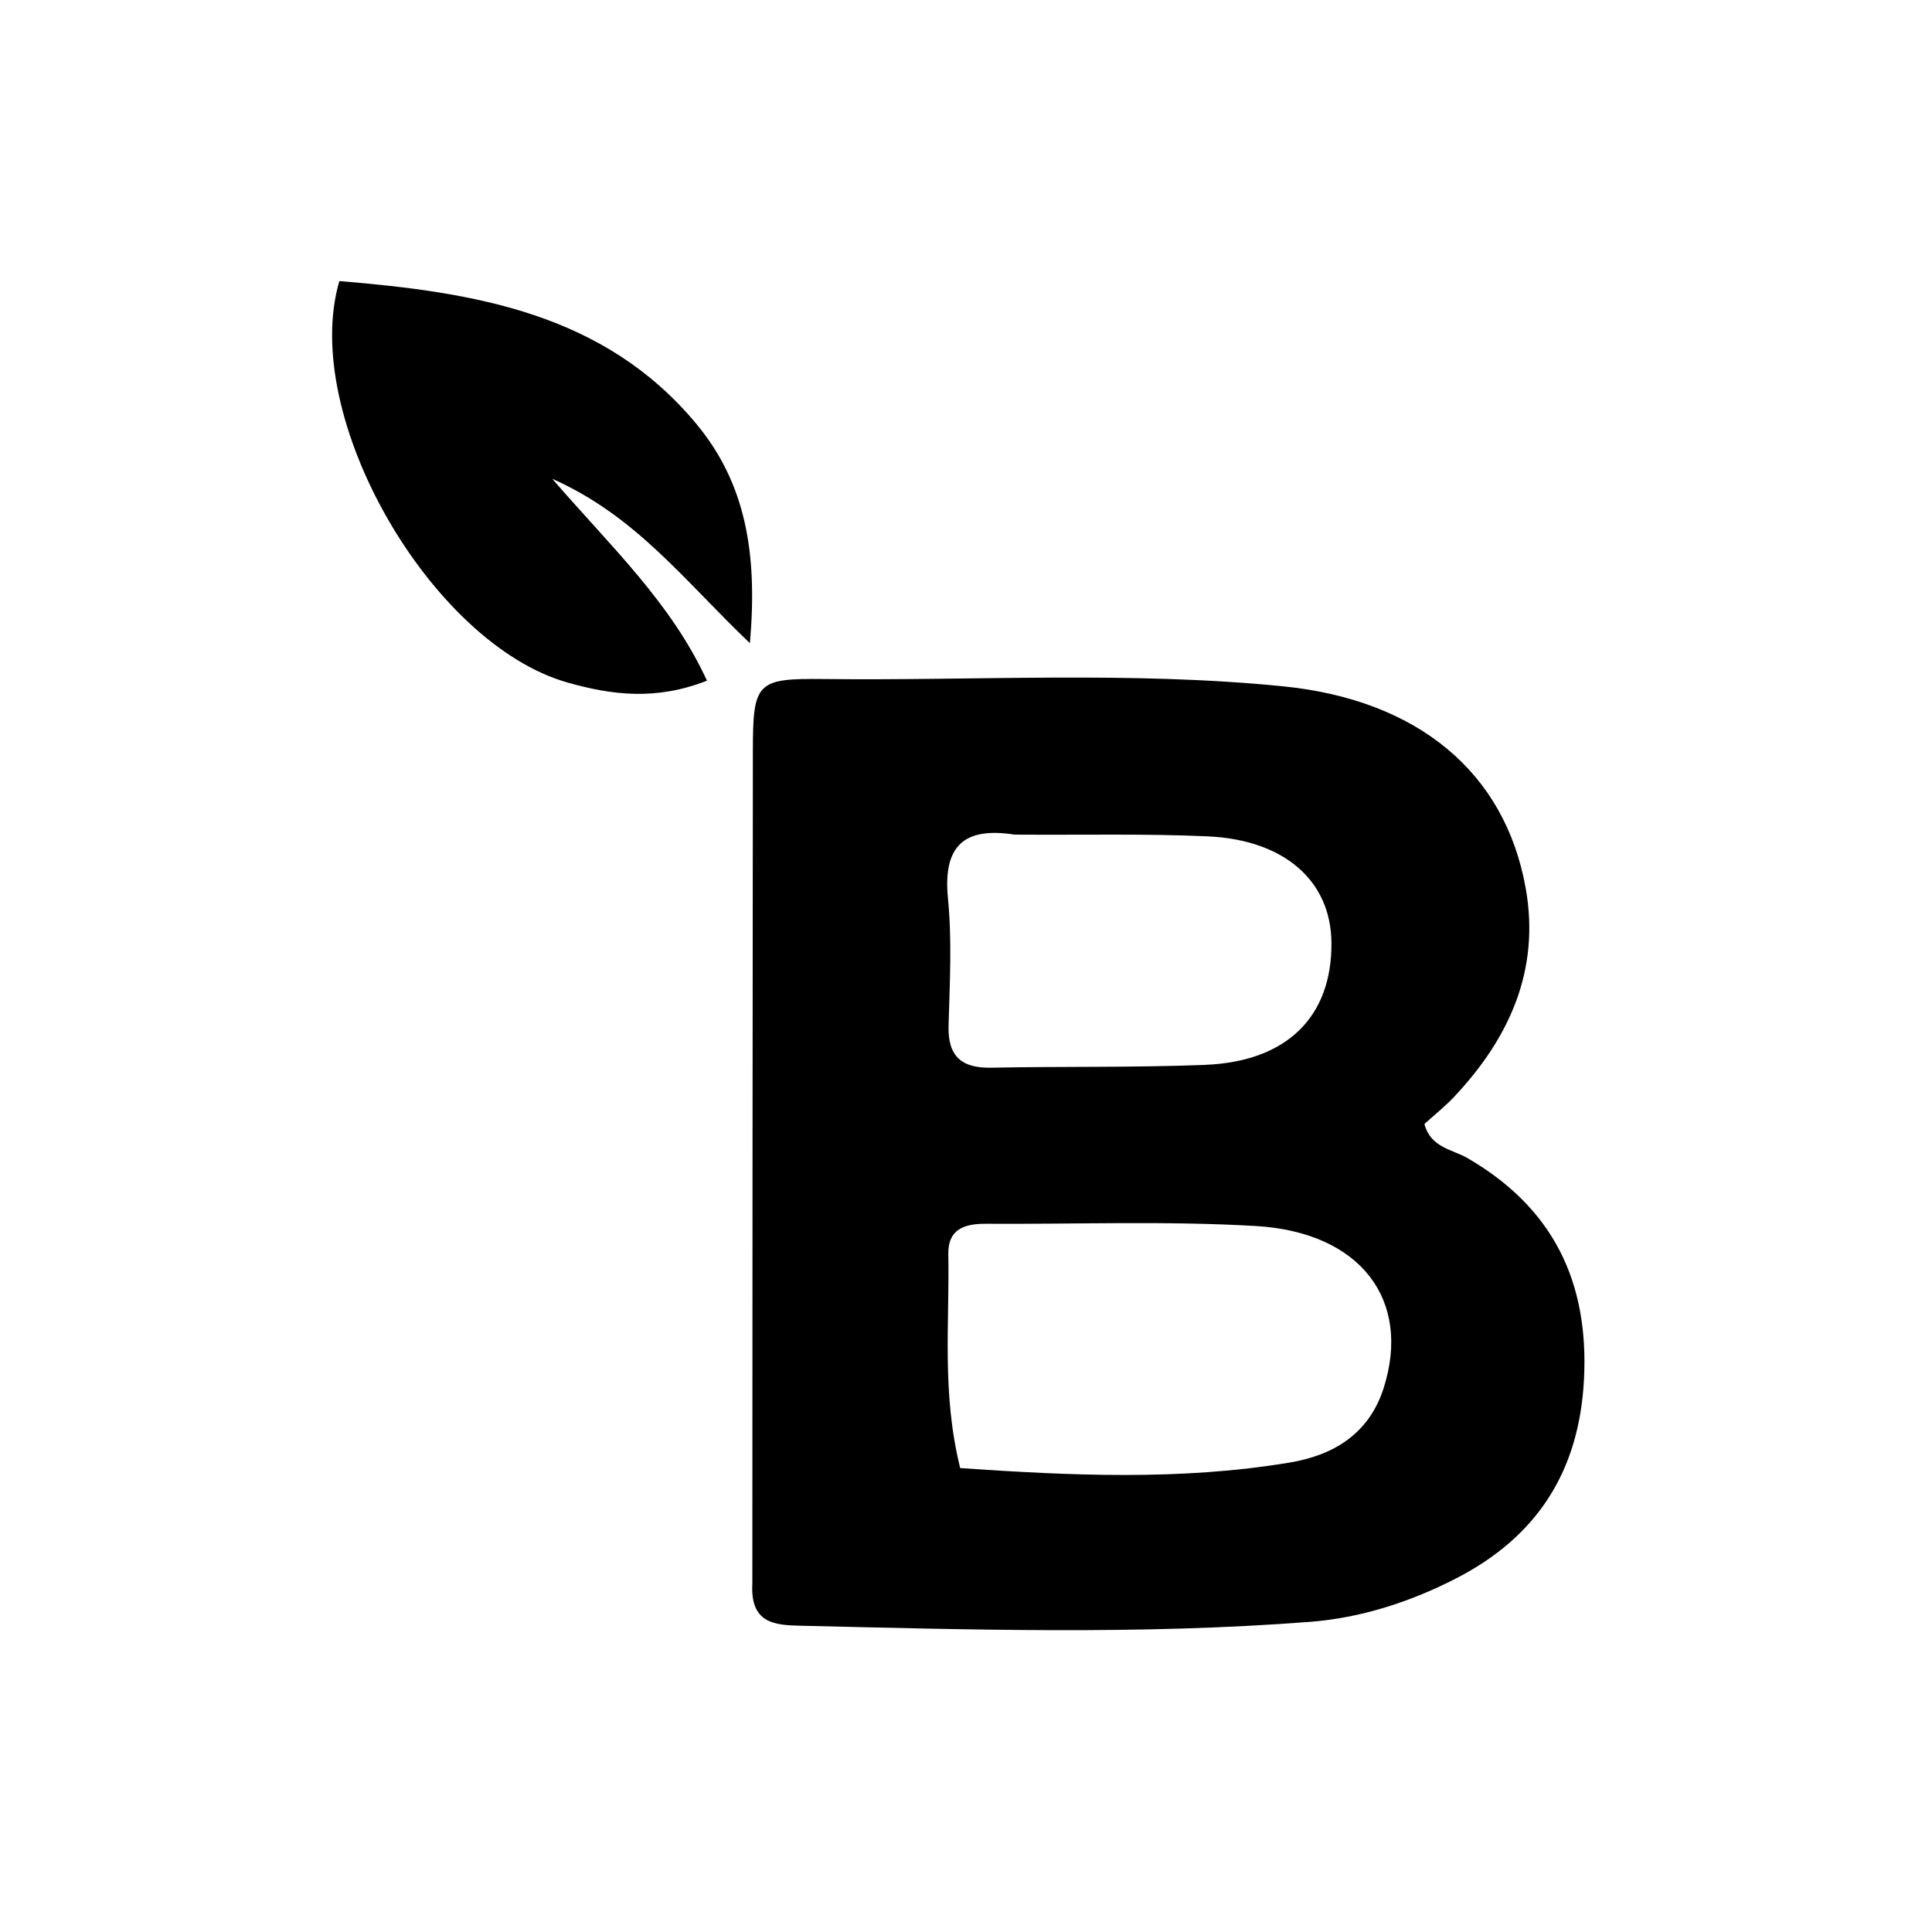
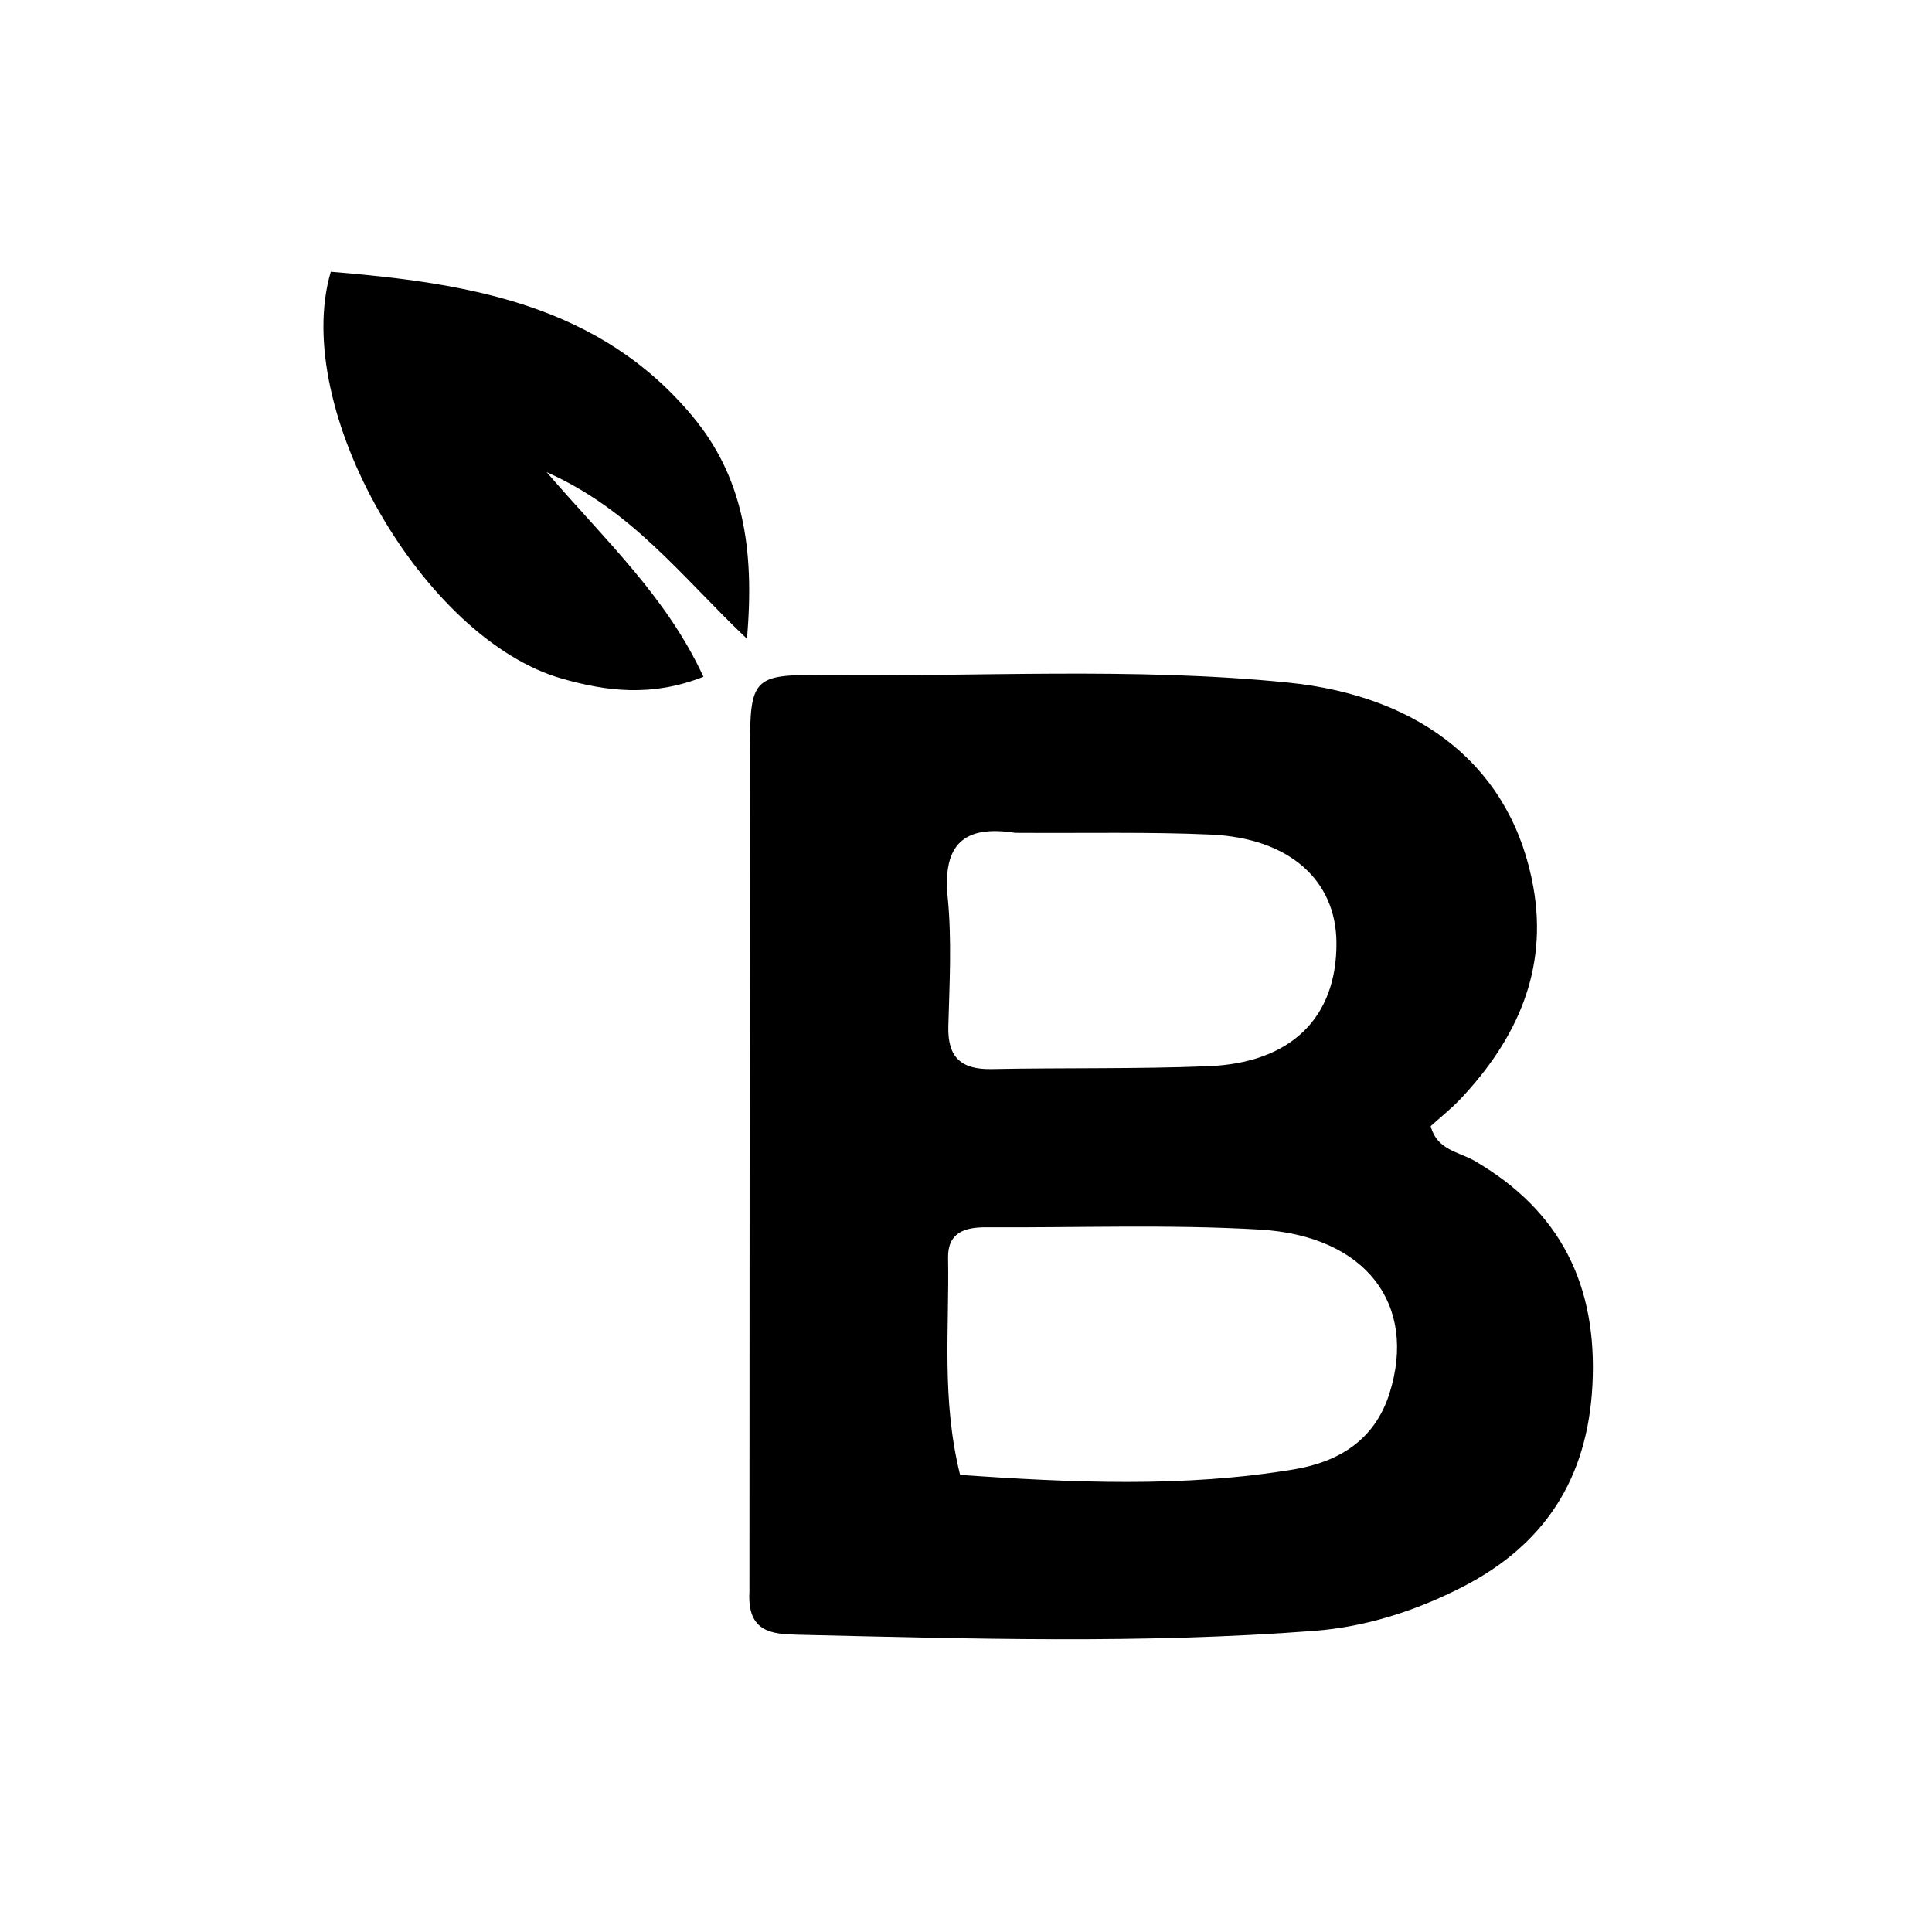
<svg xmlns="http://www.w3.org/2000/svg" width="512" height="512" viewBox="0 0 512 512">
  <rect width="512" height="512" fill="#ffffff" />
-   <svg x="88" y="72" width="336" height="368" viewBox="189.91 420.04 124.033 134.015" preserveAspectRatio="xMidYMid meet">
-     <path d="M231.025,547.462   C231.036,520.049 231.043,493.076 231.076,466.103   C231.084,459.297 231.391,458.895 238.026,458.973   C252.998,459.149 267.993,458.19 282.941,459.686   C296.079,461.001 304.66,468.062 306.683,479.451   C308.107,487.462 305.074,494.118 299.668,499.858   C298.768,500.813 297.729,501.635 296.773,502.502   C297.379,504.825 299.503,504.98 300.99,505.843   C309.346,510.692 312.879,517.918 312.382,527.495   C311.915,536.494 307.791,542.901 299.827,546.981   C295.325,549.287 290.526,550.827 285.553,551.21   C268.936,552.488 252.287,551.971 235.646,551.584   C233.193,551.527 230.809,551.337 231.025,547.462  M251.358,536.165   C262.116,536.9 272.887,537.409 283.584,535.625   C287.856,534.913 291.36,532.842 292.797,528.297   C295.502,519.737 290.561,513.085 280.269,512.484   C271.494,511.972 262.67,512.317 253.868,512.265   C251.806,512.253 250.148,512.773 250.196,515.232   C250.327,522.015 249.538,528.824 251.358,536.165  M256.68,474.196   C251.775,473.43 249.65,475.245 250.162,480.445   C250.566,484.553 250.335,488.735 250.221,492.879   C250.139,495.883 251.482,497.053 254.399,496.996   C261.365,496.858 268.34,496.995 275.299,496.72   C283.328,496.403 287.723,492.009 287.678,484.798   C287.64,478.756 283.128,474.705 275.553,474.363   C269.591,474.095 263.61,474.241 256.68,474.196  z" stroke="none" opacity="1" fill="#000000" />
-     <path d="M740.643,487.108   C740.77,479.962 740.77,479.961 747.352,479.866   C748.185,479.854 749.019,479.822 749.851,479.852   C757.647,480.13 757.232,478.193 758.961,487.347   C768.929,479.784 779.8,476.965 791.803,480.65   C799.53,483.023 805.86,487.43 810.388,494.226   C819.677,508.168 817.896,529.676 806.486,541.552   C793.914,554.636 777.955,555.538 759.307,544.183   C757.792,545.28 758.463,546.913 758.448,548.283   C758.367,555.779 758.328,563.276 758.428,570.771   C758.469,573.838 757.5,575.404 754.158,575.351   C737.757,575.089 740.811,577.445 740.701,562.557   C740.516,537.57 740.646,512.581 740.643,487.108  M797.646,514.601   C796.268,499.826 786.111,492.092 772.856,495.725   C763.454,498.303 757.288,507.897 758.444,518.15   C759.645,528.811 767.251,535.857 777.747,536.032   C790.048,536.237 796.913,529.14 797.646,514.601  z" stroke="none" opacity="1" fill="#000000" />
-     <path d="M383.827,544.917   C369.784,554.3 355.34,554.348 340.793,547.666   C327.099,541.376 319.509,525.785 321.841,510.178   C324.279,493.859 336.064,481.877 351.815,479.703   C375.861,476.384 393.646,492.408 393.407,516.935   C393.368,520.88 392.043,522.229 388.212,522.192   C374.726,522.061 361.238,522.101 347.752,522.142   C345.477,522.149 343.095,521.619 340.456,523.192   C341.443,528.579 344.618,532.407 349.522,534.548   C360.284,539.246 369.949,536.576 379.057,529.01   C381.854,532.215 384.823,535.115 387.175,538.45   C389.583,541.862 385.412,542.719 383.827,544.917  M374.604,508.977   C374.993,500.559 369.026,494.673 359.558,494.135   C348.773,493.523 341.527,499.21 340.832,509.455   C351.909,509.802 362.956,509.914 374.604,508.977  z" stroke="none" opacity="1" fill="#000000" />
-     <path d="M525.884,576.6   C519.923,576.496 514.537,575.717 509.527,573.098   C507.007,571.78 506.082,570.085 507.621,567.461   C509.367,564.485 510.079,560.919 512.775,558.263   C517.334,559.591 521.508,562.348 526.685,560.893   C534.05,558.823 537.589,552.177 534.546,545.175   C525.85,525.17 517.116,505.182 508.409,485.183   C507.885,483.98 507.472,482.731 506.668,480.607   C512.744,479.59 518.428,479.361 524.054,480.498   C526.07,480.905 526.503,483.492 527.285,485.3   C532.771,497.987 538.215,510.691 543.697,523.378   C544.336,524.858 545.123,526.275 546.071,528.182   C549.341,523.085 551.056,517.887 553.176,512.898   C557.018,503.856 560.957,494.844 564.395,485.647   C566.097,481.094 568.804,479.755 573.419,479.841   C584.107,480.041 584.35,479.953 580.255,489.715   C570.401,513.208 560.309,536.601 550.294,560.027   C545.783,570.578 537.764,576.089 525.884,576.6  z" stroke="none" opacity="1" fill="#000000" />
-     <path d="M663.501,494.403   C659.821,486.939 659.8,486.796 667.245,483.568   C678.604,478.643 690.345,477.271 702.336,480.806   C714.122,484.282 720.157,492.535 720.35,504.786   C720.56,518.107 720.644,531.433 721.064,544.749   C721.223,549.763 719.399,551.886 714.393,551.229   C713.247,551.079 712.05,551.105 710.9,551.243   C705.914,551.838 702.545,550.667 703.962,543.065   C698.392,548.236 692.992,550.834 686.878,551.957   C669.783,555.099 655.602,543.141 657.636,527.208   C658.876,517.489 666.926,510.579 678.384,509.756   C685.021,509.279 691.687,509.135 698.343,509.049   C701.898,509.003 703.173,507.816 702.194,504.166   C700.638,498.367 695.971,494.761 688.706,494.42   C680.94,494.056 674.005,496.616 667.772,501.032   C665.102,499.558 664.845,496.85 663.501,494.403  M702.773,527.082   C702.642,524.949 704.055,521.657 700.572,521.499   C694.152,521.208 687.637,520.463 681.28,522.178   C677.641,523.16 675.797,525.886 675.466,529.459   C675.164,532.723 676.79,535.275 679.588,536.864   C687.488,541.351 701.913,536.833 702.773,527.082  z" stroke="none" opacity="1" fill="#000000" />
-     <path d="M630.376,546.847   C630.878,551.339 629.28,553.038 625.078,552.96   C608.764,552.656 611.882,554.352 611.747,539.809   C611.565,520.158 611.565,500.502 611.797,480.852   C611.852,476.147 610.242,474.72 605.743,474.924   C599.261,475.217 592.755,474.953 586.261,475.028   C582.947,475.066 581.481,473.784 581.549,470.278   C581.813,456.501 580.5,458.943 592.465,458.865   C613.116,458.729 633.771,458.921 654.421,458.688   C659.052,458.636 660.562,460.132 660.401,464.686   C660.015,475.624 662,474.921 650.296,475.046   C645.633,475.096 640.958,475.258 636.309,475.01   C631.904,474.774 630.202,476.131 630.257,480.915   C630.51,502.73 630.374,524.55 630.376,546.847  z" stroke="none" opacity="1" fill="#000000" />
-     <path d="M474.801,551.144   C458.503,550.959 460.961,553.242 460.878,537.725   C460.787,520.734 460.86,503.742 460.91,486.75   C460.928,480.45 461.419,480.024 467.787,479.905   C468.453,479.892 469.12,479.896 469.786,479.894   C477.991,479.863 477.991,479.863 479.964,487.789   C485.258,483.104 491.137,480.055 498.187,479.315   C502.397,478.874 504.192,480.313 503.86,484.468   C503.597,487.777 504.216,491.568 502.786,494.266   C501.057,497.529 496.71,495.619 493.561,496.271   C485.291,497.983 479.562,504.952 479.411,514.428   C479.24,525.087 479.306,535.751 479.388,546.412   C479.411,549.378 478.69,551.334 474.801,551.144  z" stroke="none" opacity="1" fill="#000000" />
-     <path d="M406.656,545.834   C406.646,525.715 406.772,506.076 406.535,486.443   C406.477,481.693 407.998,479.591 412.736,479.977   C413.396,480.03 414.066,479.958 414.732,479.947   C423.307,479.799 423.307,479.799 425.043,487.964   C430.7,483.126 436.942,480.011 444.307,479.34   C447.716,479.03 449.443,480.023 449.267,483.591   C449.235,484.255 449.281,484.922 449.289,485.588   C449.398,494.808 449.398,494.808 440.598,496.341   C431.693,497.893 425.567,504.644 425.273,514.034   C424.956,524.175 424.964,534.338 425.222,544.481   C425.347,549.401 423.771,551.663 418.672,551.163   C416.2,550.92 413.68,551.034 411.189,551.146   C407.716,551.303 406.305,549.675 406.656,545.834  z" stroke="none" opacity="1" fill="#000000" />
-     <path d="M190.624,420.044   C203.932,421.133 216.561,423.213 225.534,433.998   C230.359,439.797 231.561,446.641 230.786,455.467   C224.384,449.374 219.706,443.058 211.45,439.384   C217.231,446.077 223.051,451.466 226.586,459.134   C221.601,461.098 217.263,460.54 212.953,459.32   C199.594,455.54 186.716,433.309 190.624,420.044  z" stroke="none" opacity="1" fill="#000000" />
+   <svg x="72" y="72" width="368" height="368" viewBox="189.91 420.04 124.033 134.015" preserveAspectRatio="xMidYMid meet">
+     <path d="M190.624,420.044   C203.932,421.133 216.561,423.213 225.534,433.998   C230.359,439.797 231.561,446.641 230.786,455.467   C224.384,449.374 219.706,443.058 211.45,439.384   C217.231,446.077 223.051,451.466 226.586,459.134   C221.601,461.098 217.263,460.54 212.953,459.32   C199.594,455.54 186.716,433.309 190.624,420.044  z" fill="#000000" />
+     <path d="M231.025,547.462   C231.036,520.049 231.043,493.076 231.076,466.103   C231.084,459.297 231.391,458.895 238.026,458.973   C252.998,459.149 267.993,458.19 282.941,459.686   C296.079,461.001 304.66,468.062 306.683,479.451   C308.107,487.462 305.074,494.118 299.668,499.858   C298.768,500.813 297.729,501.635 296.773,502.502   C297.379,504.825 299.503,504.98 300.99,505.843   C309.346,510.692 312.879,517.918 312.382,527.495   C311.915,536.494 307.791,542.901 299.827,546.981   C295.325,549.287 290.526,550.827 285.553,551.21   C268.936,552.488 252.287,551.971 235.646,551.584   C233.193,551.527 230.809,551.337 231.025,547.462  M251.358,536.165   C262.116,536.9 272.887,537.409 283.584,535.625   C287.856,534.913 291.36,532.842 292.797,528.297   C295.502,519.737 290.561,513.085 280.269,512.484   C271.494,511.972 262.67,512.317 253.868,512.265   C251.806,512.253 250.148,512.773 250.196,515.232   C250.327,522.015 249.538,528.824 251.358,536.165  M256.68,474.196   C251.775,473.43 249.65,475.245 250.162,480.445   C250.566,484.553 250.335,488.735 250.221,492.879   C250.139,495.883 251.482,497.053 254.399,496.996   C261.365,496.858 268.34,496.995 275.299,496.72   C283.328,496.403 287.723,492.009 287.678,484.798   C287.64,478.756 283.128,474.705 275.553,474.363   C269.591,474.095 263.61,474.241 256.68,474.196  z" fill="#000000" />
  </svg>
</svg>
